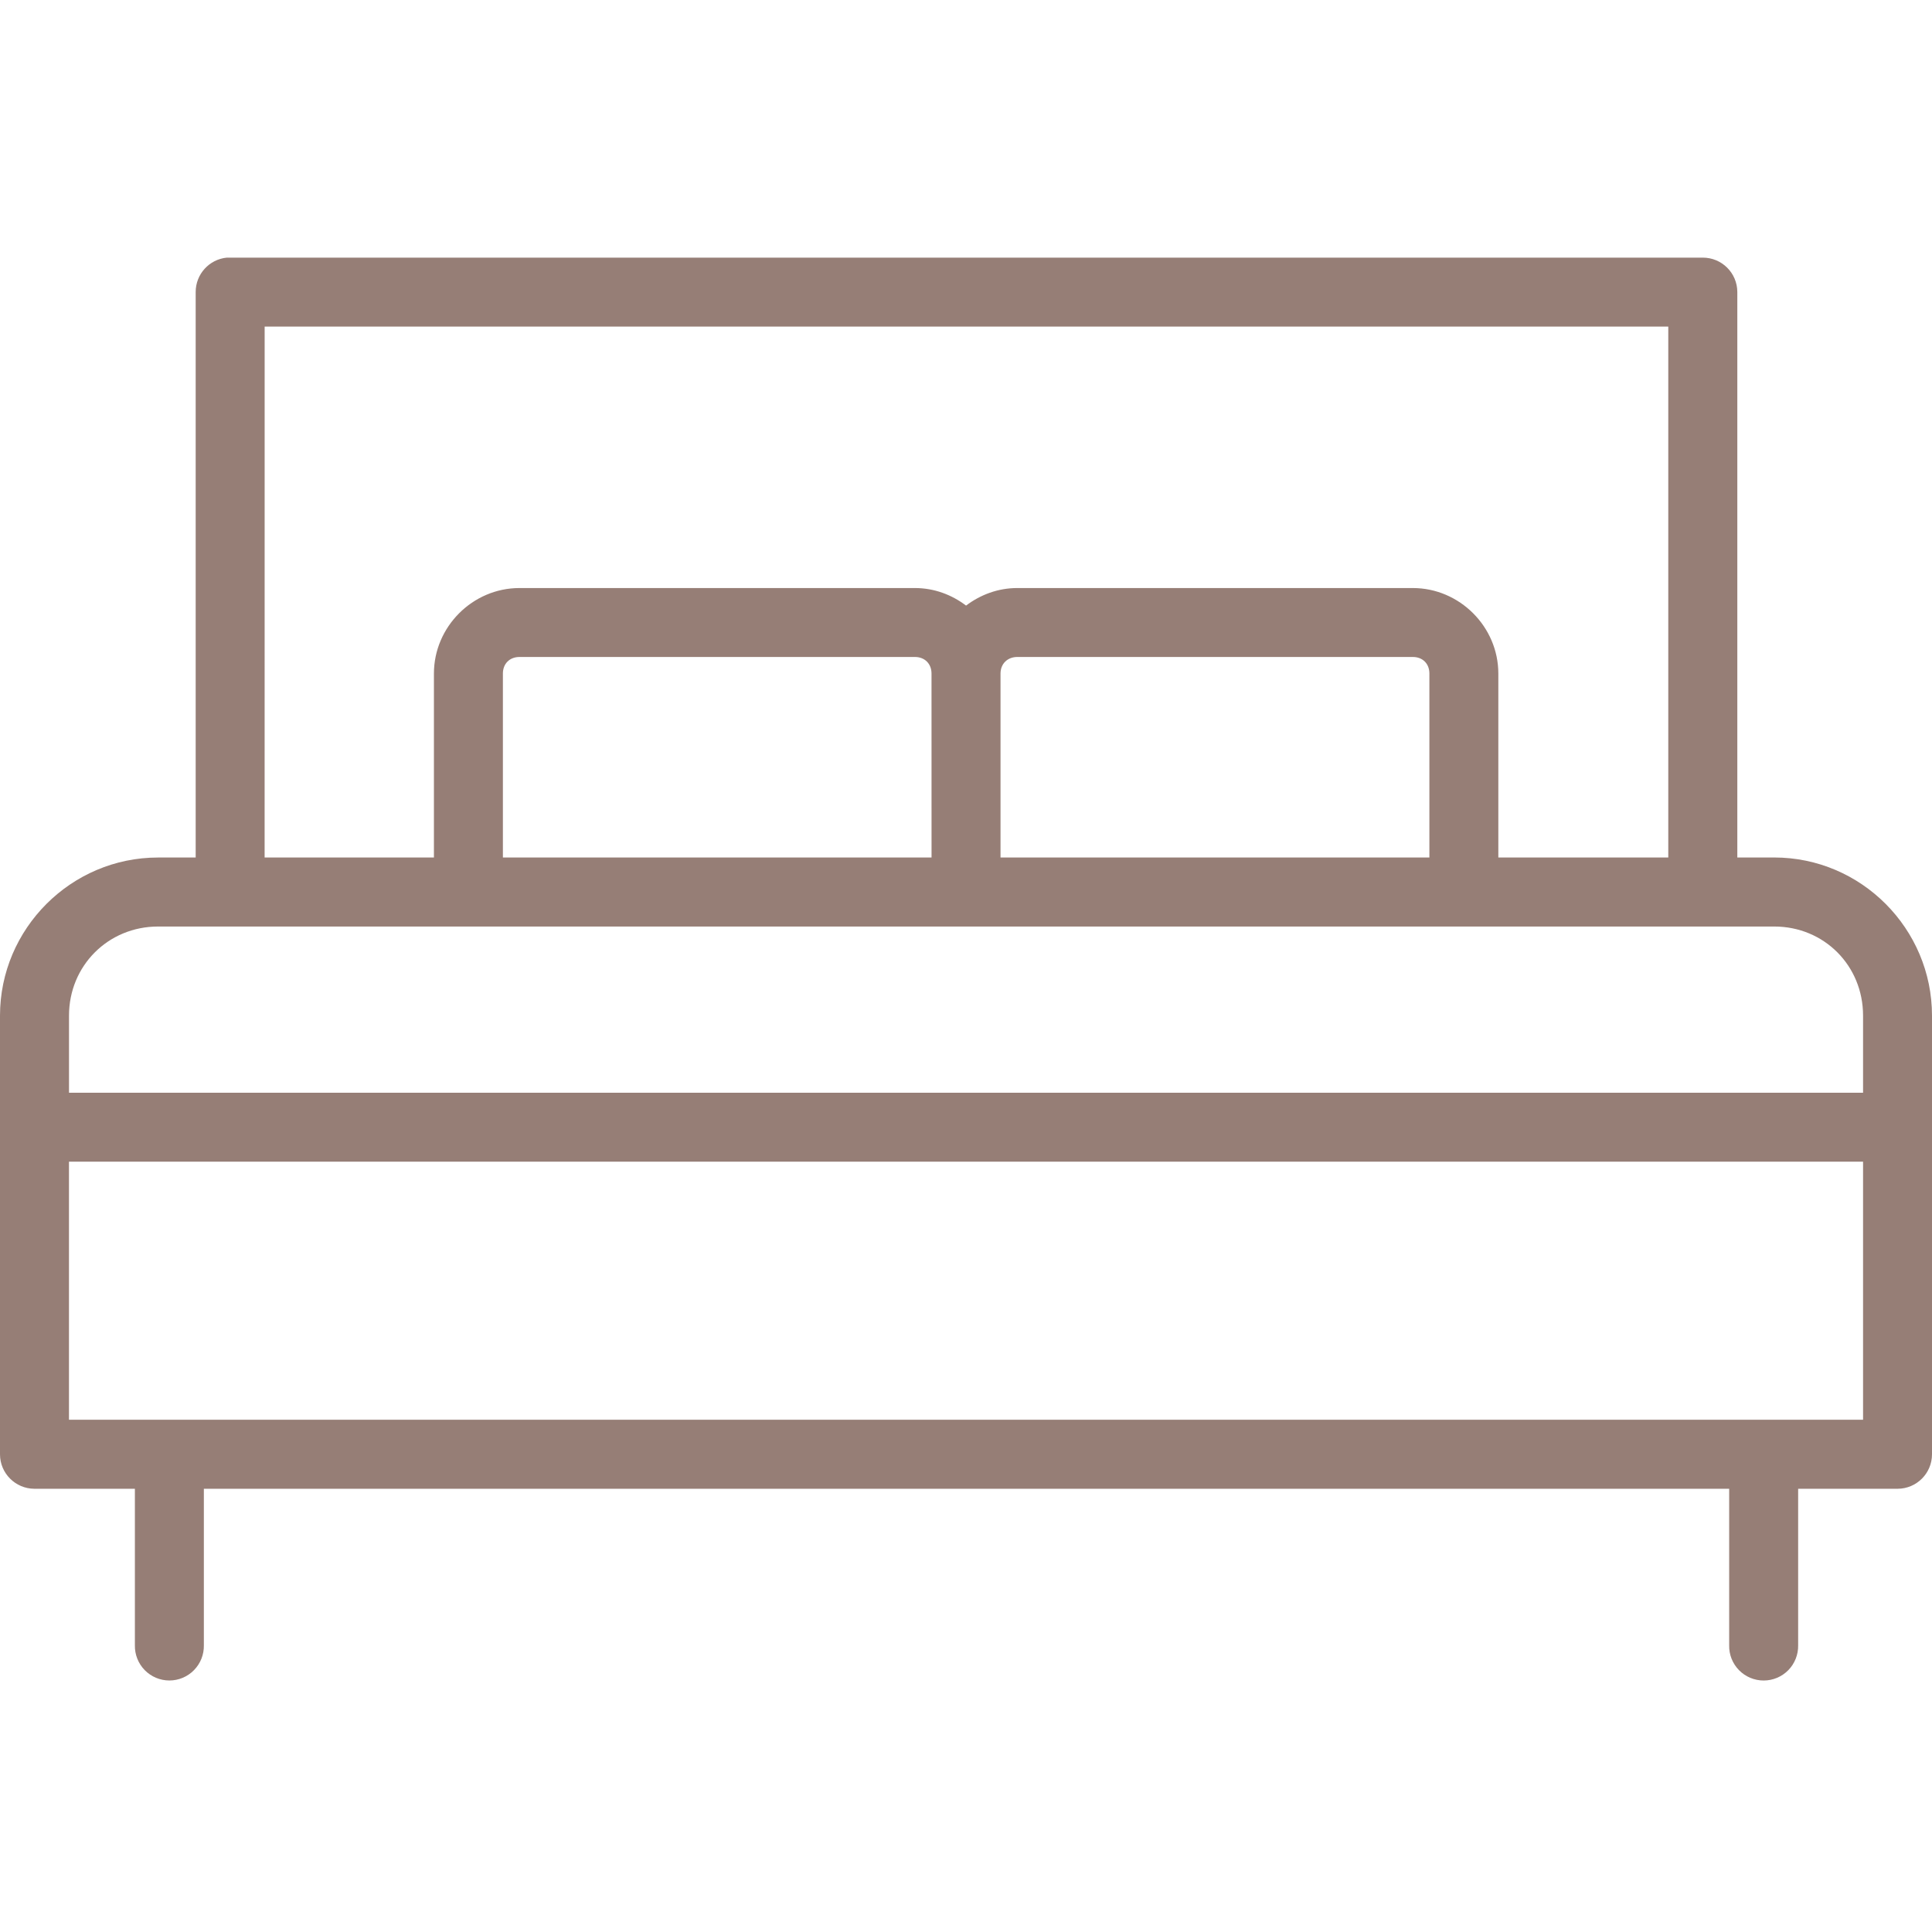
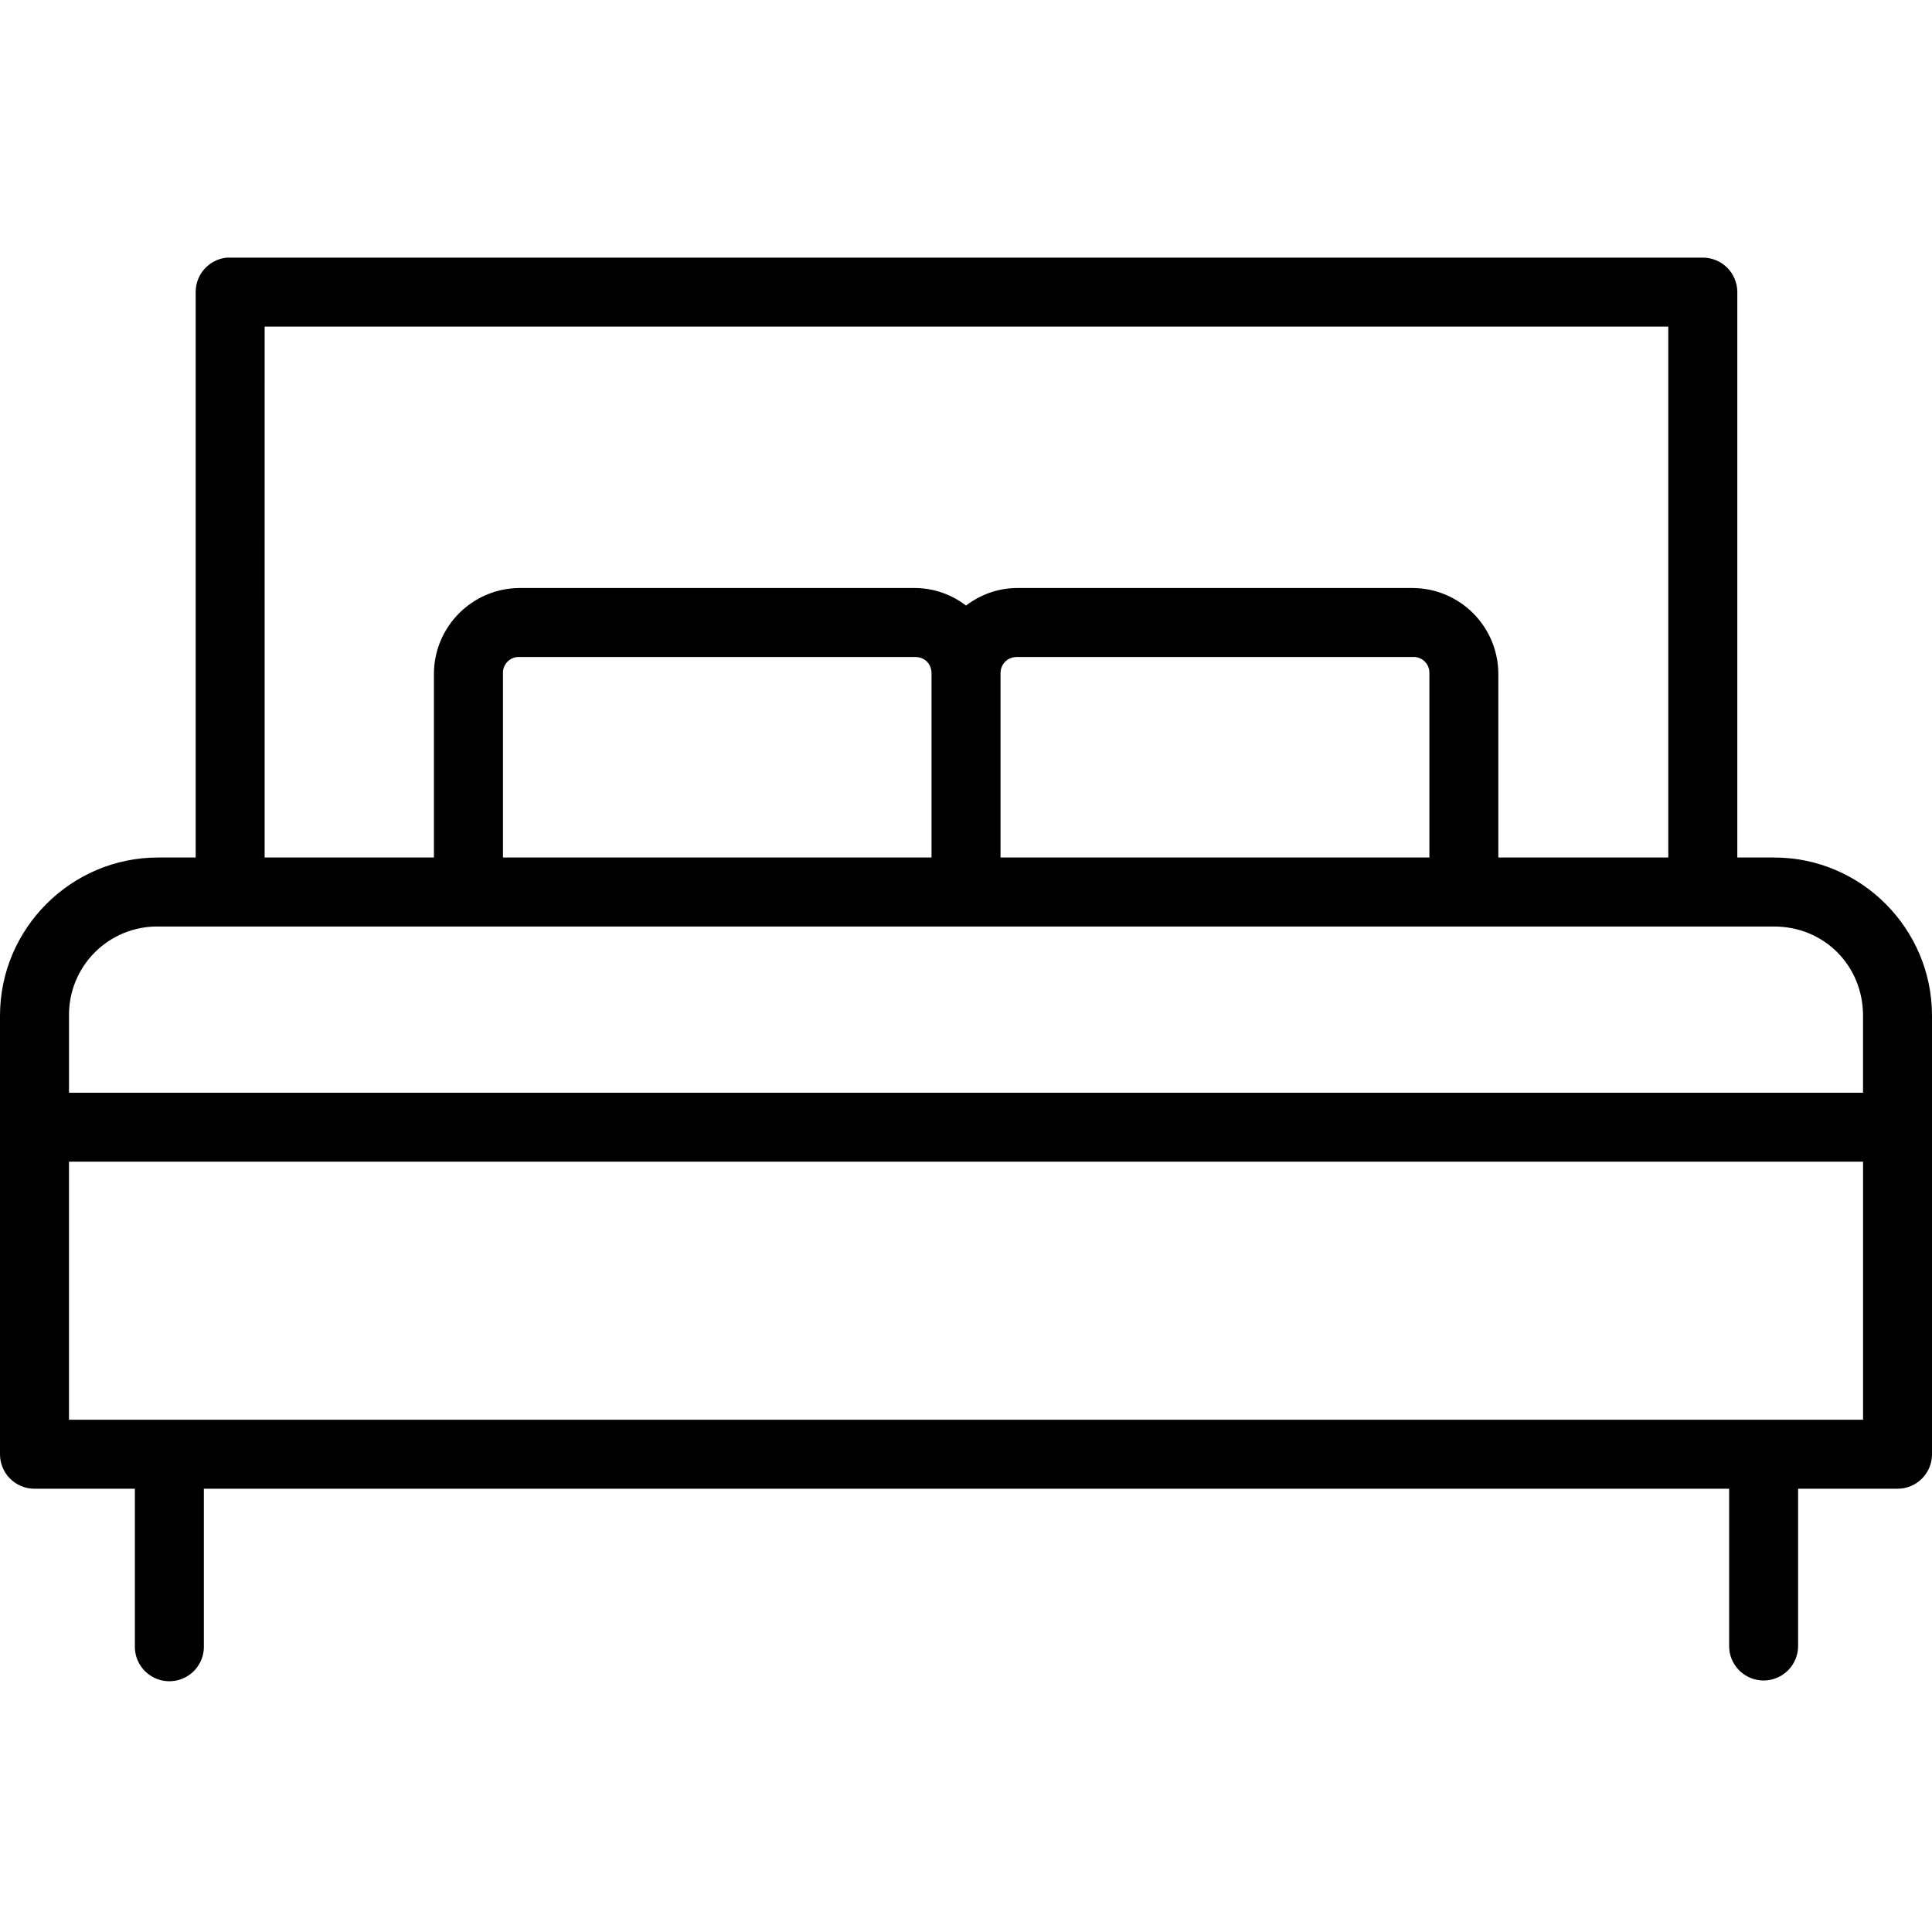
- <svg xmlns="http://www.w3.org/2000/svg" width="60" height="60" viewBox="0 0 60 60" fill="none">
-   <path d="M7.042 8.001C6.494 8.056 6.077 8.517 6.077 9.068V26.631H4.908C2.209 26.631 0 28.841 0 31.541V45.166L0 45.166C0.001 45.755 0.478 46.232 1.067 46.235H4.189V51.095C4.183 51.383 4.293 51.661 4.494 51.867C4.696 52.073 4.972 52.189 5.26 52.189C5.548 52.189 5.824 52.073 6.025 51.867C6.227 51.661 6.337 51.383 6.331 51.095V46.235H53.701V51.095C53.694 51.383 53.804 51.662 54.006 51.868C54.207 52.074 54.484 52.19 54.772 52.19C55.06 52.19 55.336 52.074 55.538 51.868C55.739 51.662 55.849 51.383 55.843 51.095V46.235H58.934V46.235C59.523 46.232 59.999 45.755 60 45.166V31.541C60 28.842 57.8 26.63 55.1 26.63L53.954 26.631V9.068C53.952 8.476 53.471 7.999 52.879 8.001H7.145C7.11 8 7.076 8 7.042 8.001L7.042 8.001ZM8.219 10.143H51.81V26.631H46.532V20.917C46.532 19.466 45.33 18.262 43.876 18.262H31.591C30.996 18.262 30.448 18.469 30.002 18.807C29.556 18.469 29.01 18.262 28.414 18.262H16.132C14.678 18.262 13.476 19.466 13.476 20.917V26.631H8.218L8.219 10.143ZM16.133 20.403H28.415C28.719 20.403 28.929 20.614 28.929 20.917L28.93 26.631H15.618V20.917C15.618 20.611 15.829 20.403 16.133 20.403H16.133ZM31.592 20.403H43.877C44.181 20.403 44.391 20.611 44.391 20.917V26.631H31.072V20.917C31.072 20.614 31.289 20.403 31.593 20.403H31.592ZM4.909 28.774H55.101C56.651 28.774 57.859 29.99 57.859 31.541L57.859 33.936H2.143V31.541C2.143 29.992 3.359 28.774 4.91 28.774H4.909ZM2.142 36.077H57.859V44.091H2.142V36.077Z" fill="#967E76" />
+ <svg xmlns="http://www.w3.org/2000/svg" viewBox="0 0 60 60" id="icon" fill="currentColor">
+   <path d="M7.042 8.001a1.071 1.071 0 0 0-.965 1.067v17.563H4.908C2.208 26.63 0 28.84 0 31.54v13.625a1.07 1.07 0 0 0 1.067 1.069h3.122v4.86a1.072 1.072 0 1 0 2.142 0v-4.86H53.7v4.86a1.069 1.069 0 0 0 1.07 1.095 1.072 1.072 0 0 0 1.072-1.095v-4.86h3.09A1.07 1.07 0 0 0 60 45.166V31.541c0-2.7-2.2-4.91-4.9-4.91h-1.146V9.068a1.07 1.07 0 0 0-1.075-1.067H7.145a1.223 1.223 0 0 0-.103 0Zm1.177 2.142H51.81V26.63h-5.278v-5.714a2.674 2.674 0 0 0-2.656-2.655H31.59c-.595 0-1.143.207-1.59.545a2.618 2.618 0 0 0-1.587-.545H16.132a2.674 2.674 0 0 0-2.656 2.655v5.714H8.218l.001-16.488Zm7.914 10.26h12.282c.304 0 .514.21.514.514v5.714H15.62v-5.714a.49.49 0 0 1 .514-.514Zm15.459 0h12.285a.49.49 0 0 1 .514.514v5.714H31.072v-5.714c0-.303.217-.514.52-.514ZM4.909 28.774H55.1c1.55 0 2.758 1.216 2.758 2.767v2.395H2.143V31.54a2.74 2.74 0 0 1 2.767-2.767h-.001Zm-2.767 7.303h55.717v8.014H2.142v-8.014Z" />
</svg>
